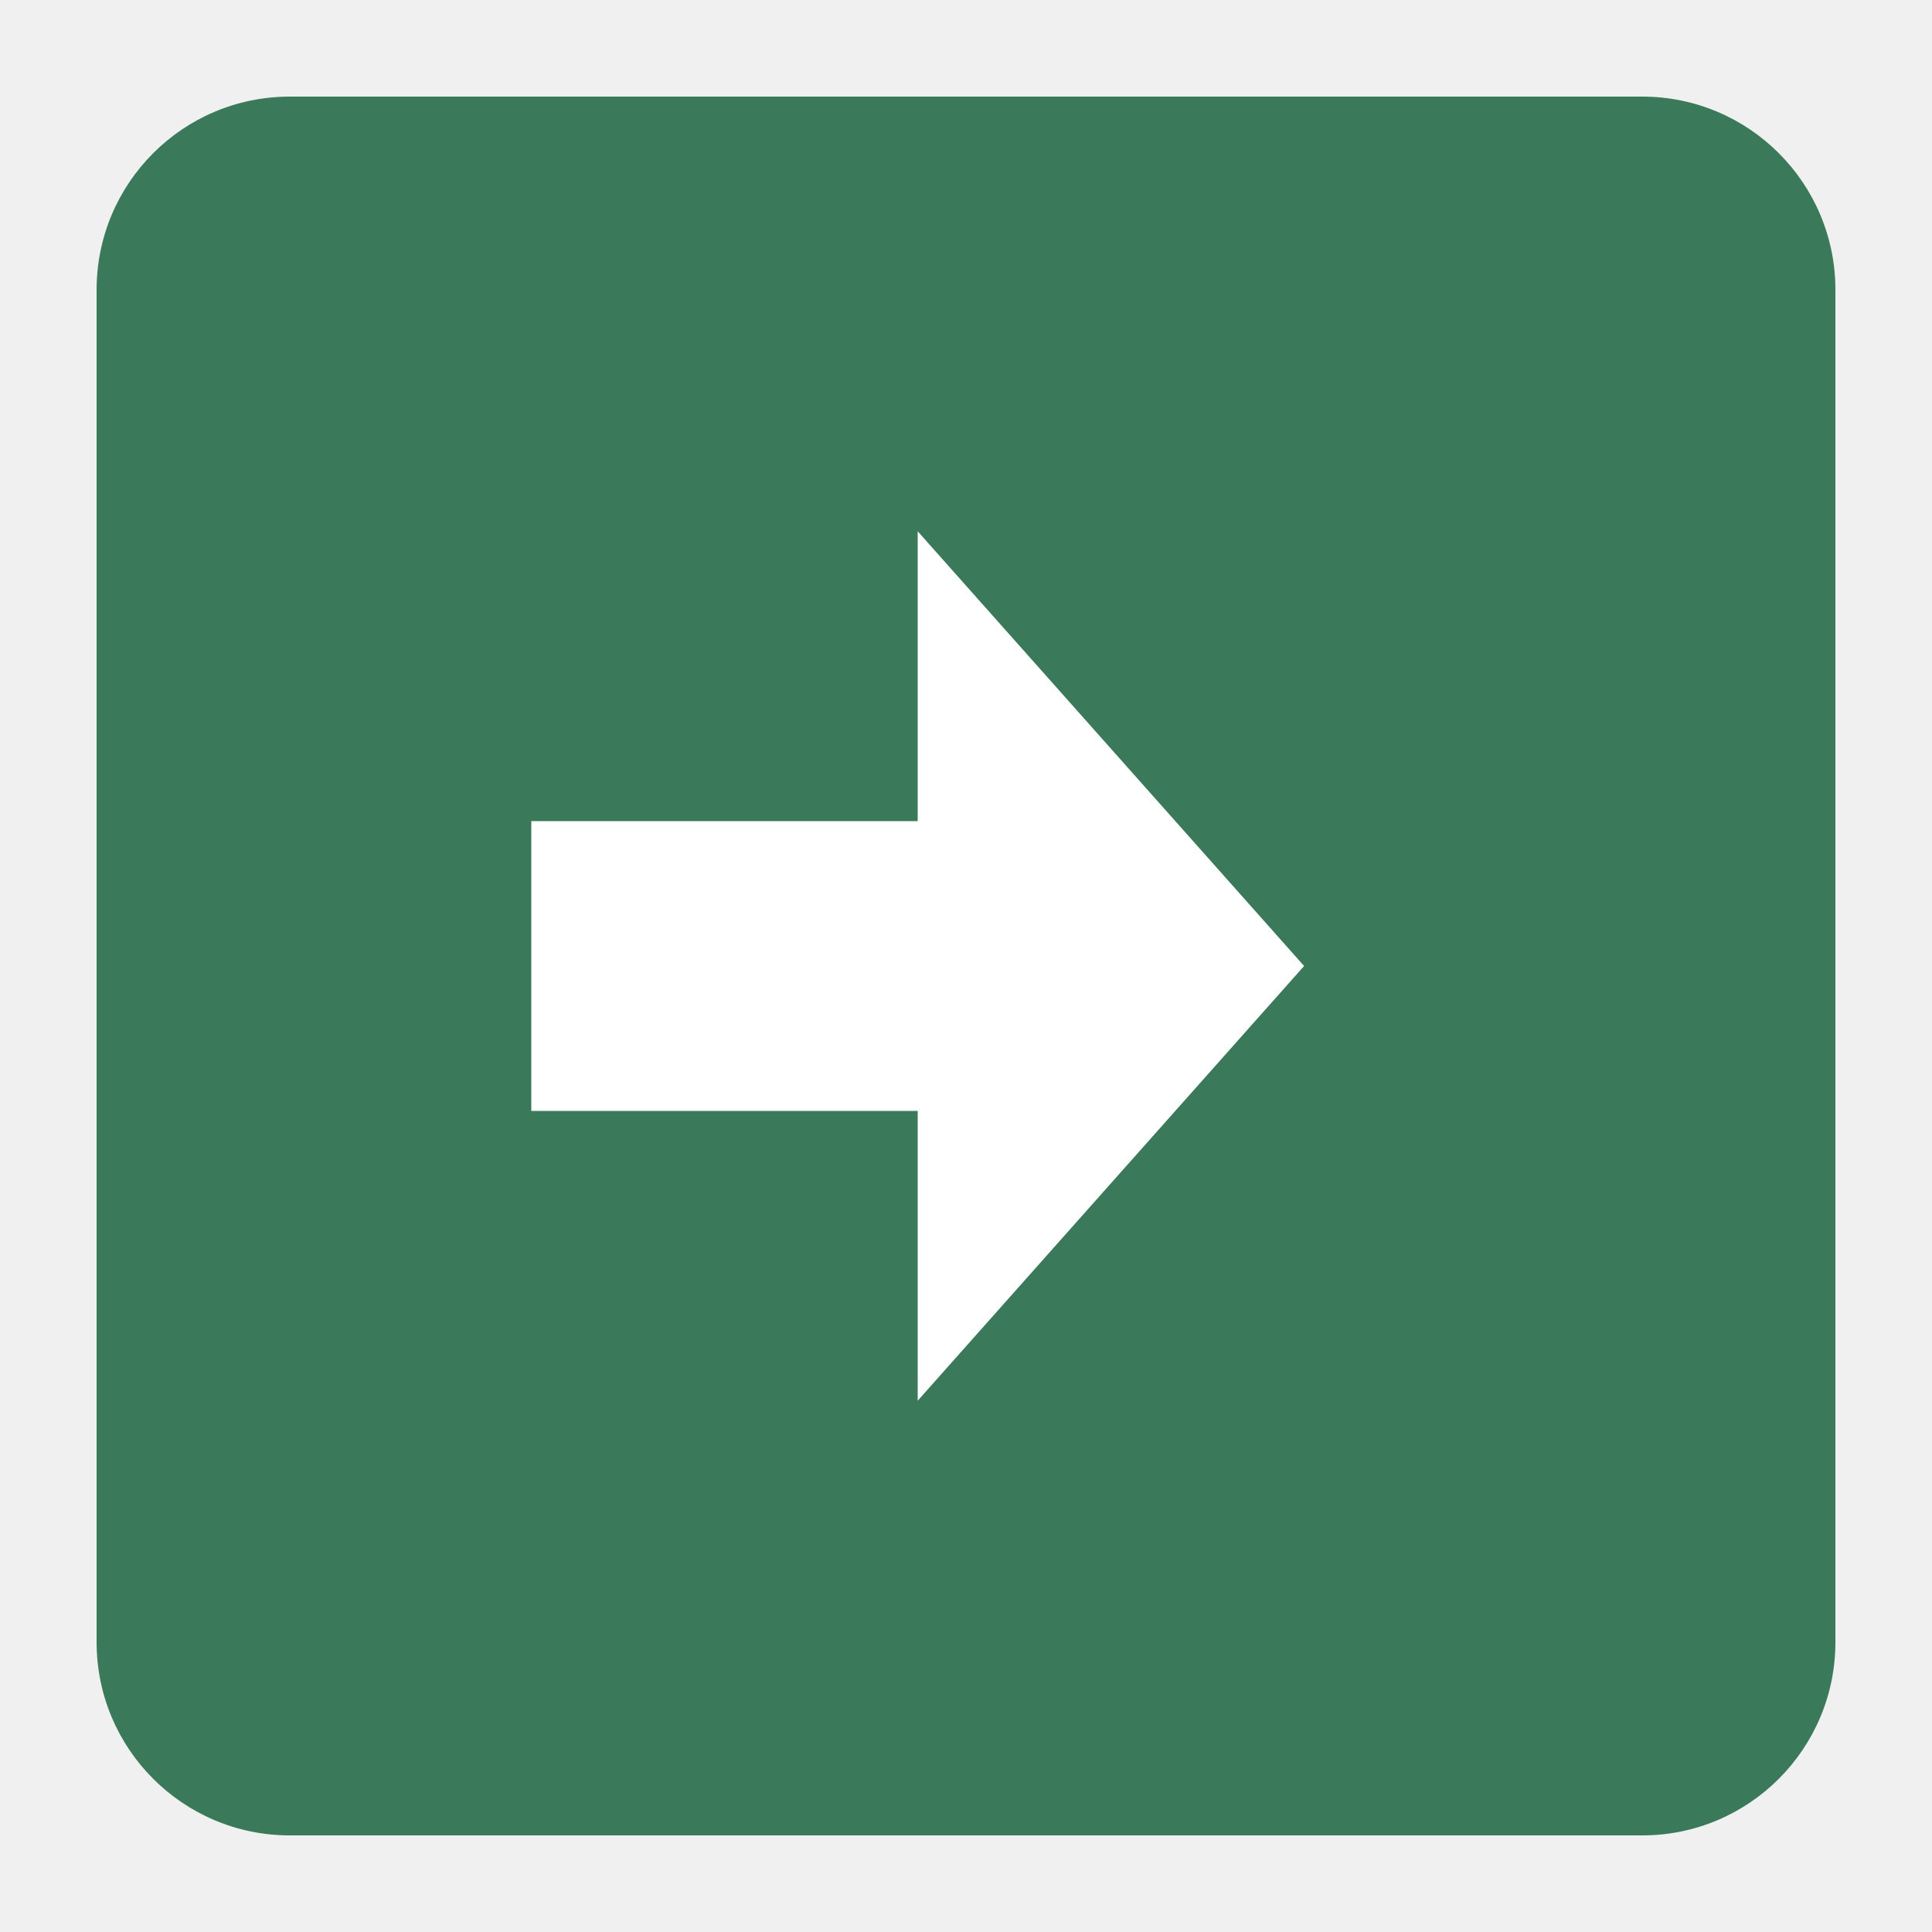
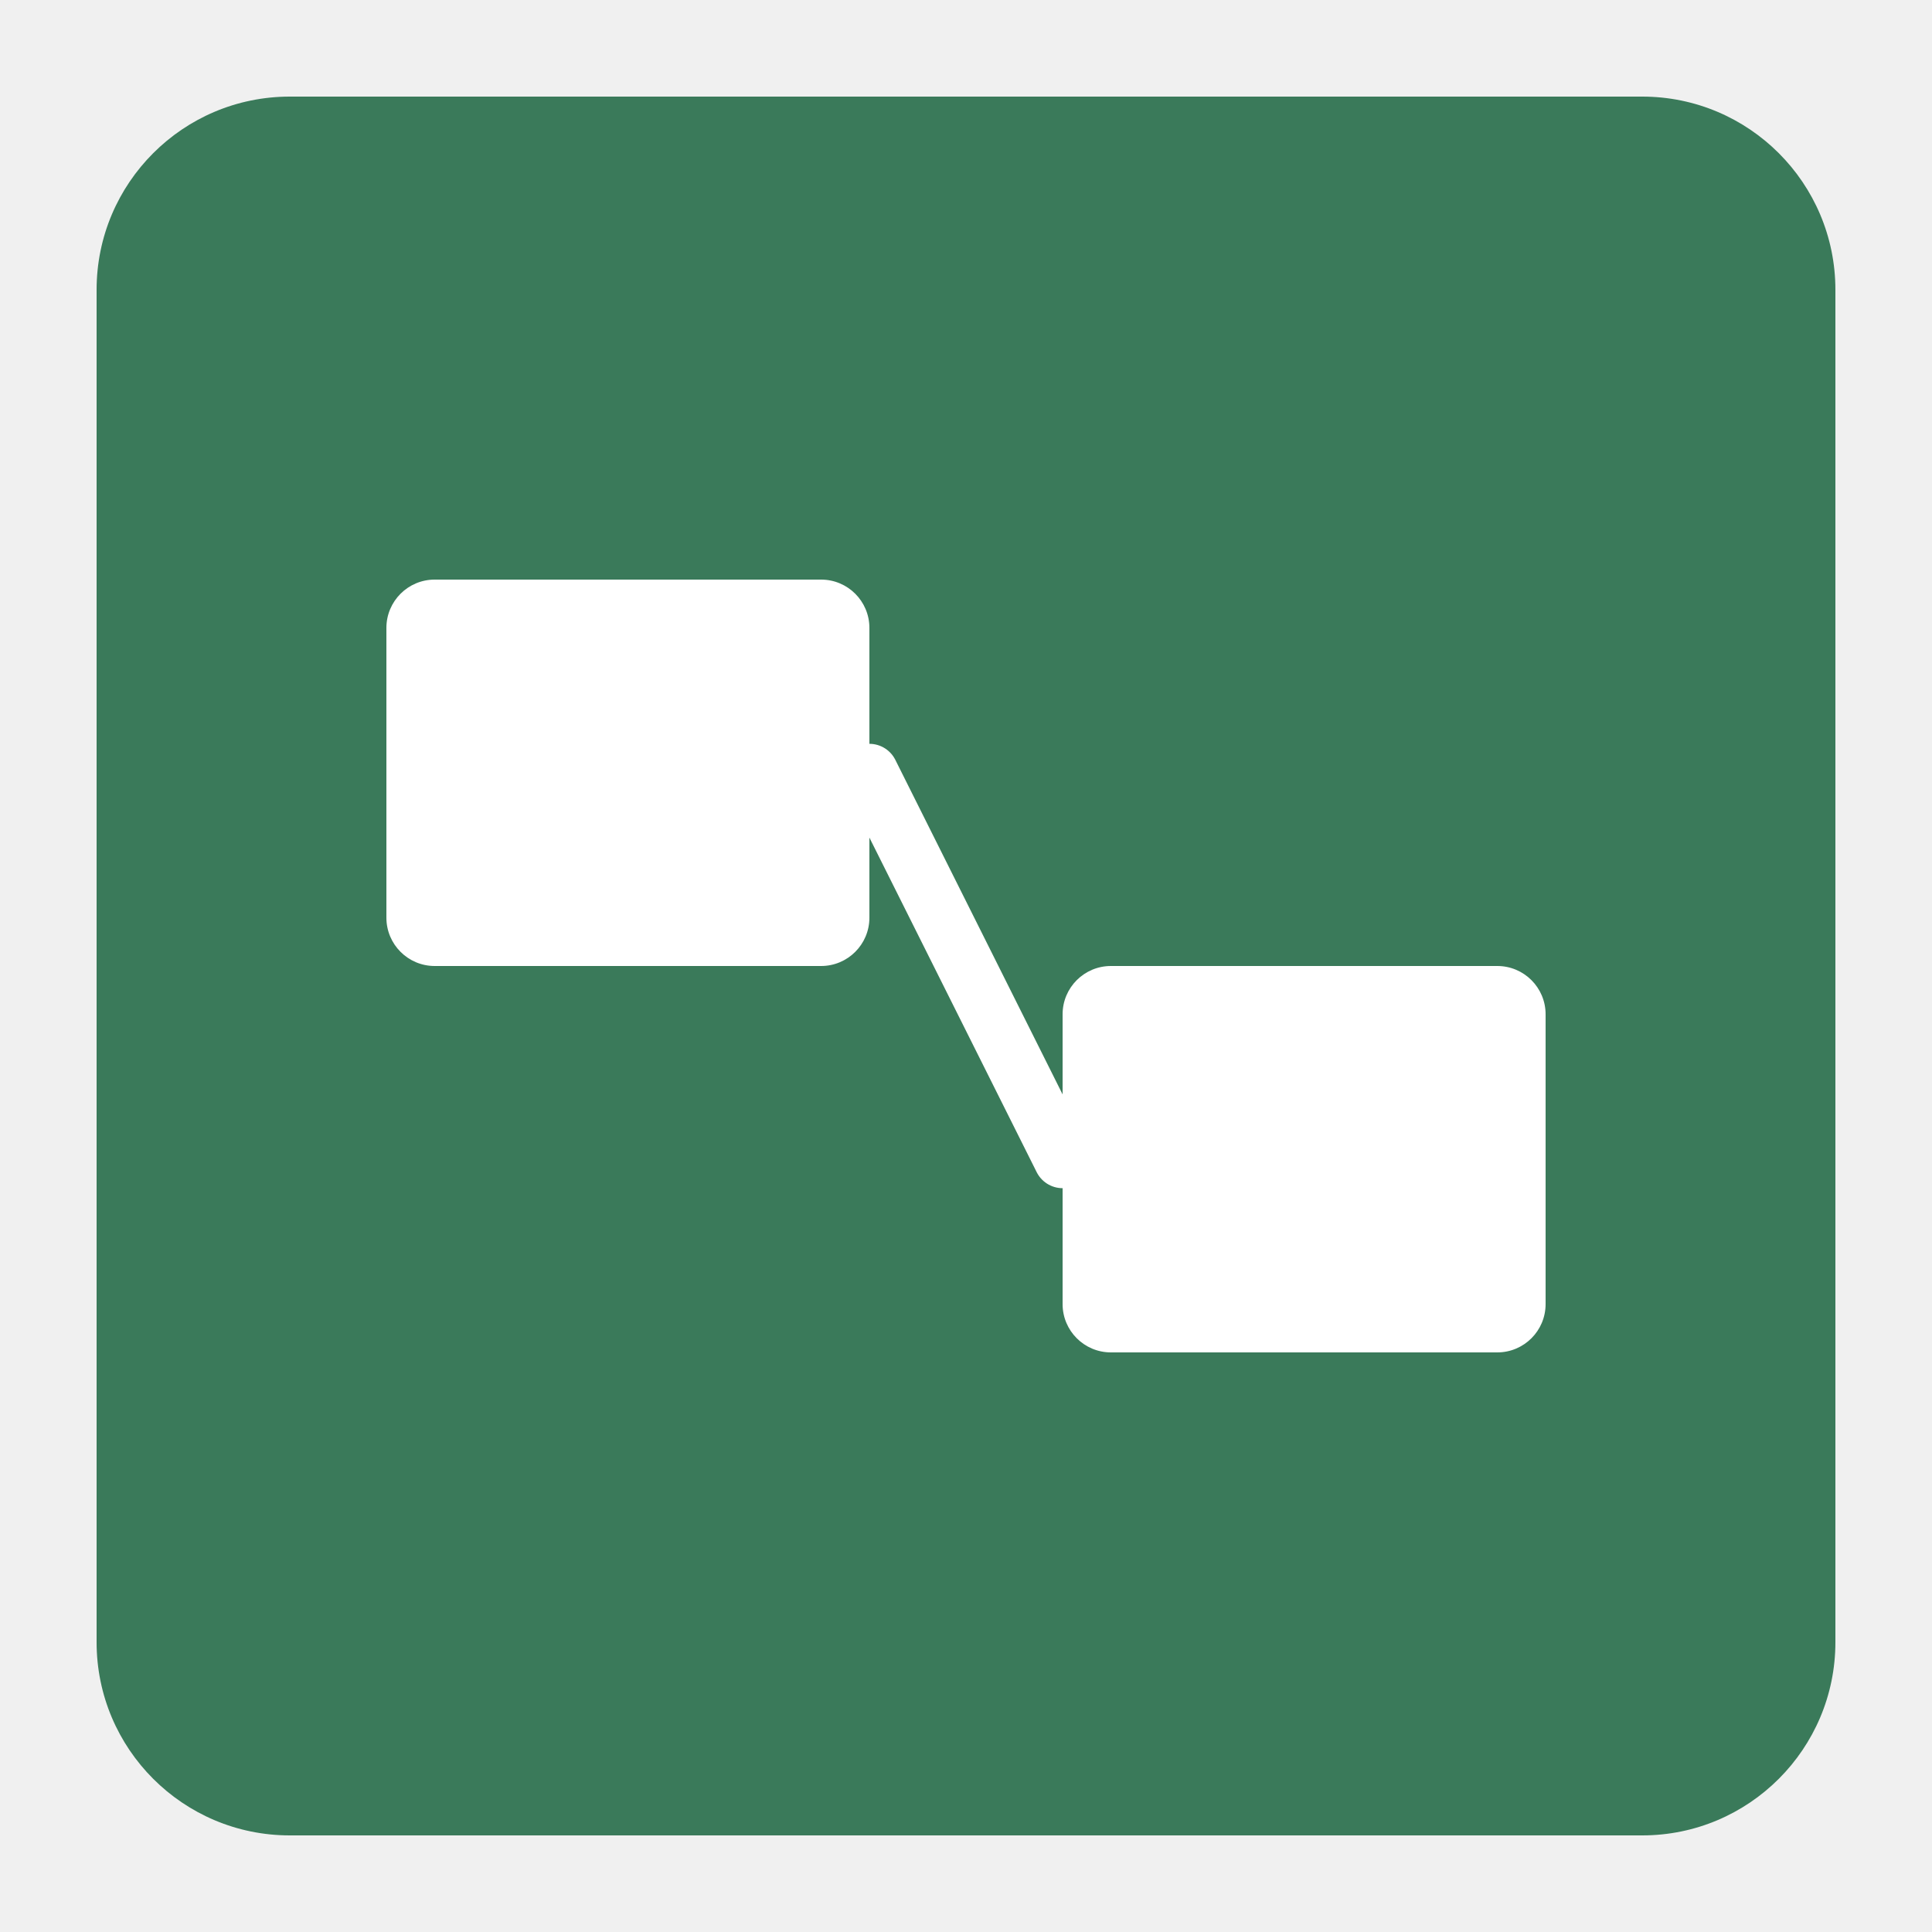
<svg xmlns="http://www.w3.org/2000/svg" viewBox="0 0 200 200">
  <rect x="10" y="10" width="180" height="180" rx="20" fill="#3a7a5a" />
-   <path d="M55,85 L95,85 L95,55 L135,100 L95,145 L95,115 L55,115 Z" fill="#fff" />
+   <rect x="40" y="60" width="50" height="40" rx="5" fill="#fff" />
+   <rect x="110" y="100" width="50" height="40" rx="5" fill="#fff" />
+   <path d="M90,80 L110,120" stroke="#fff" stroke-width="6" stroke-linecap="round" />
</svg>
